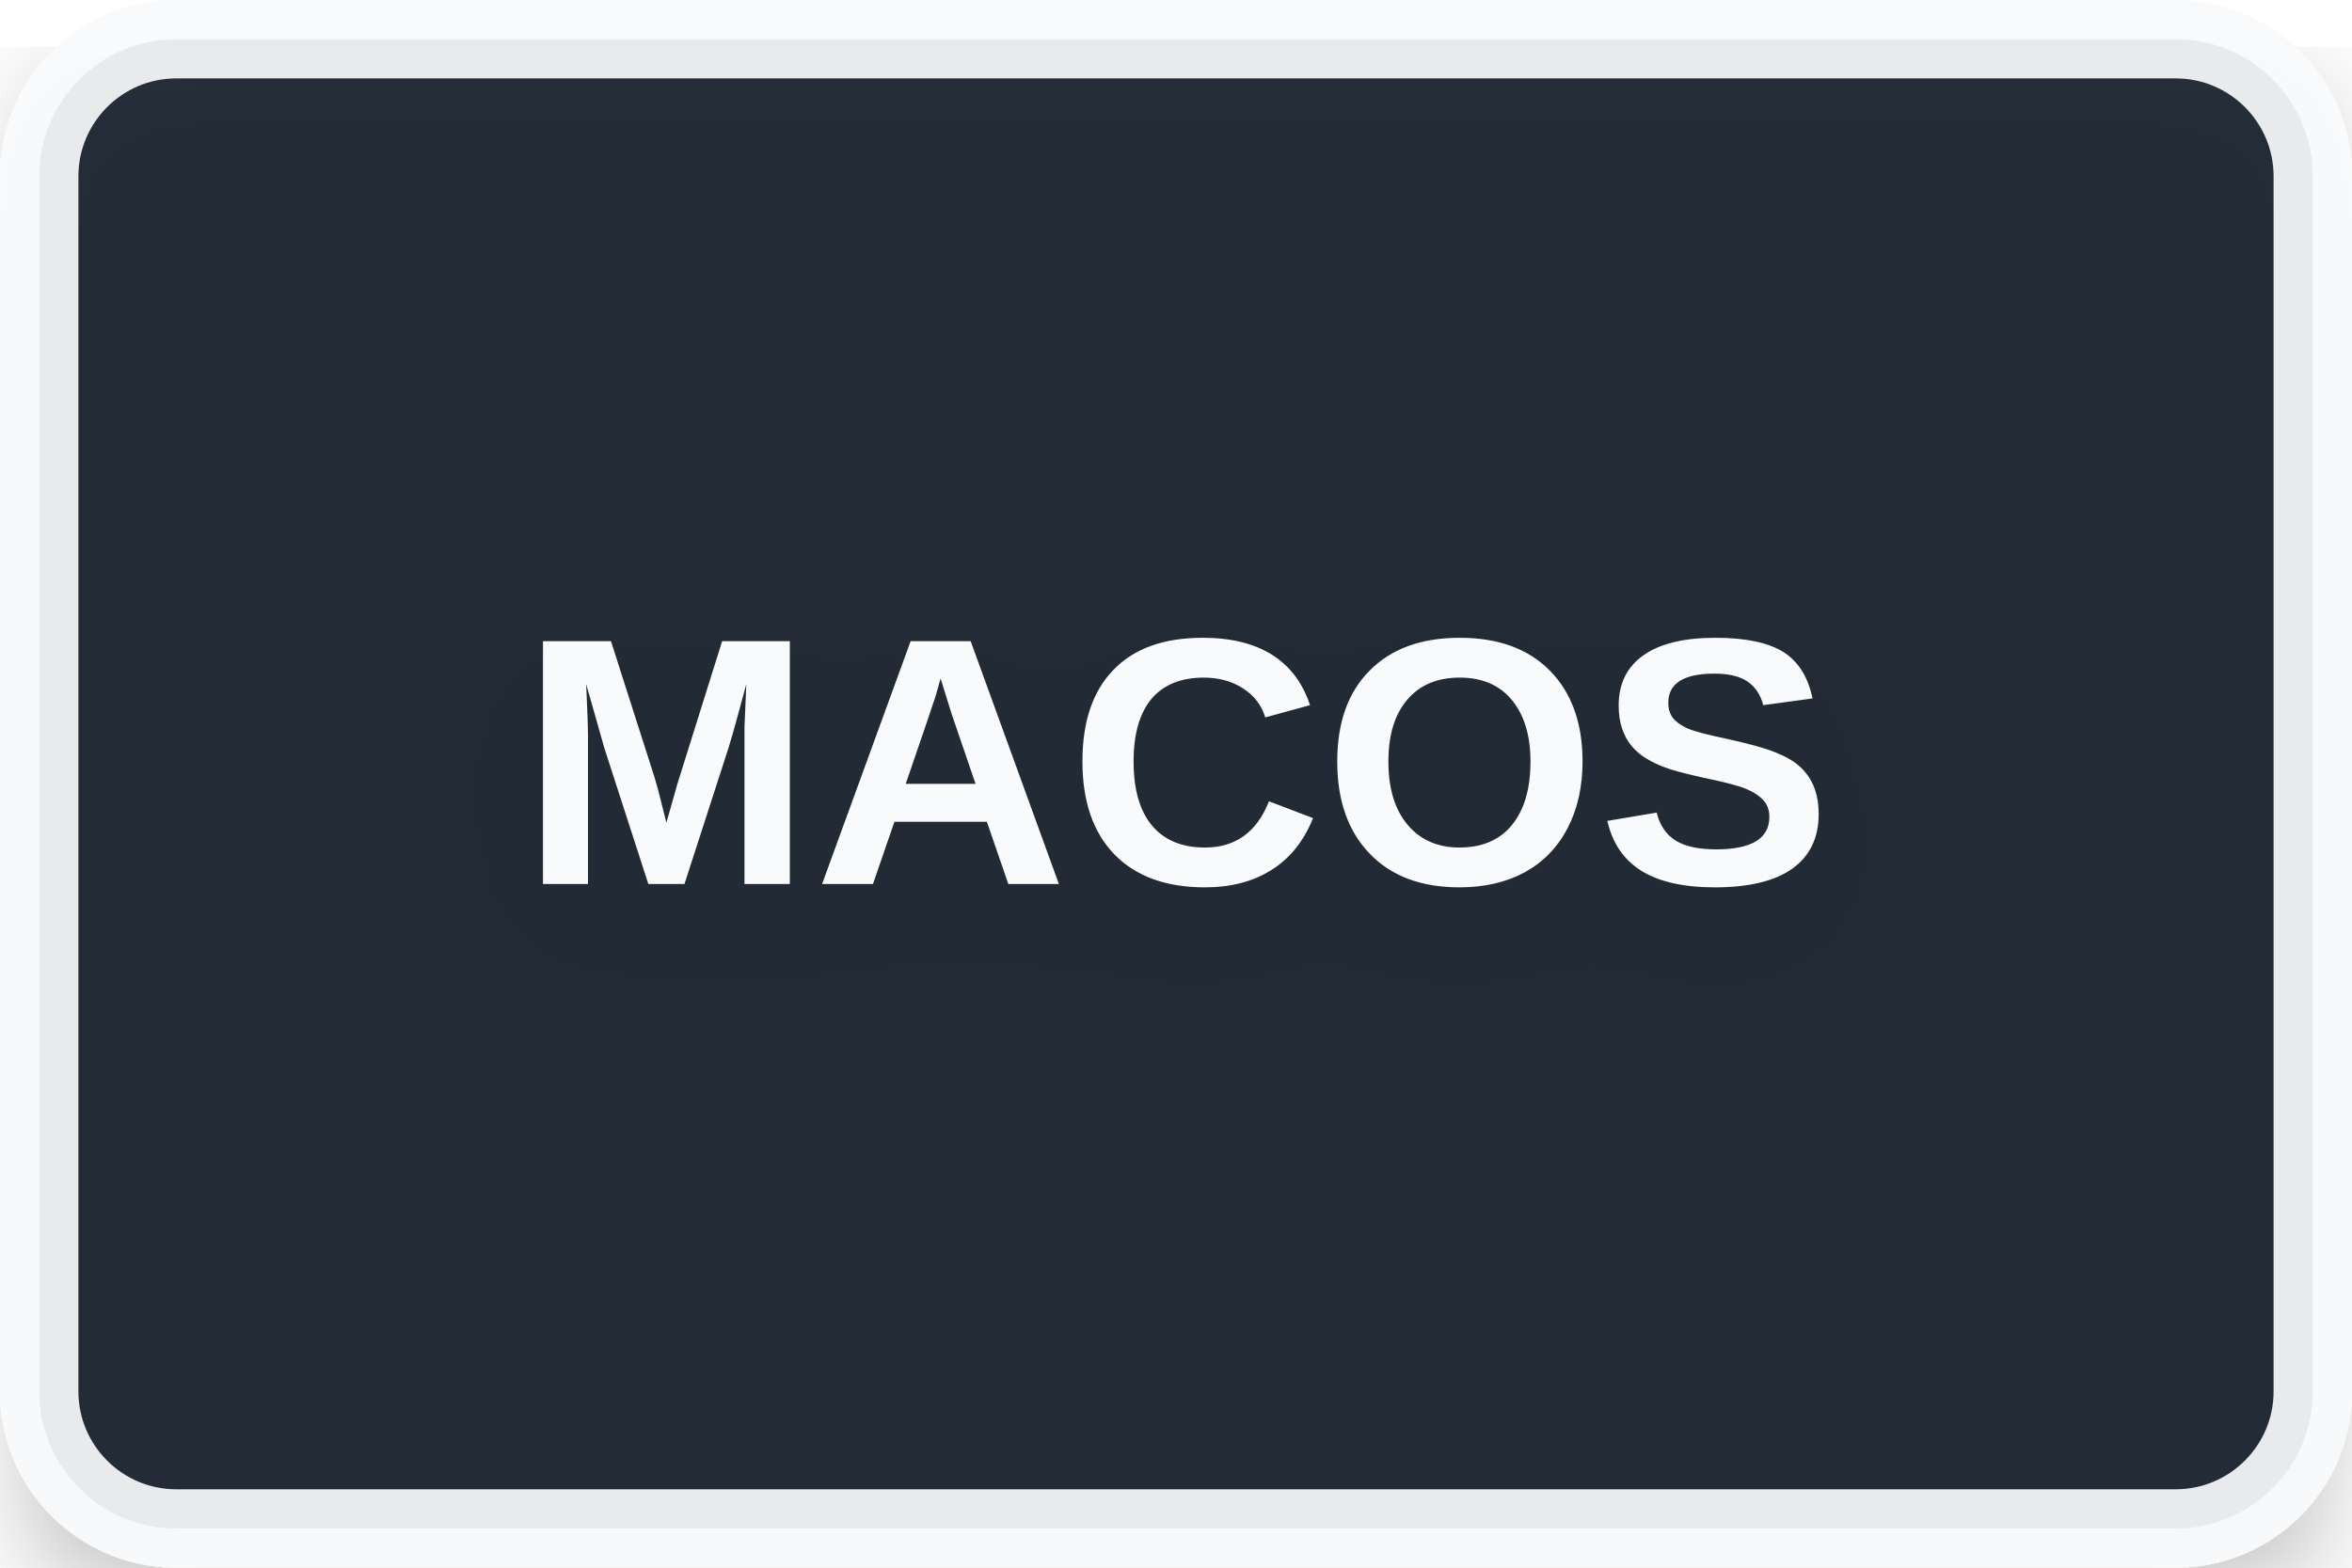
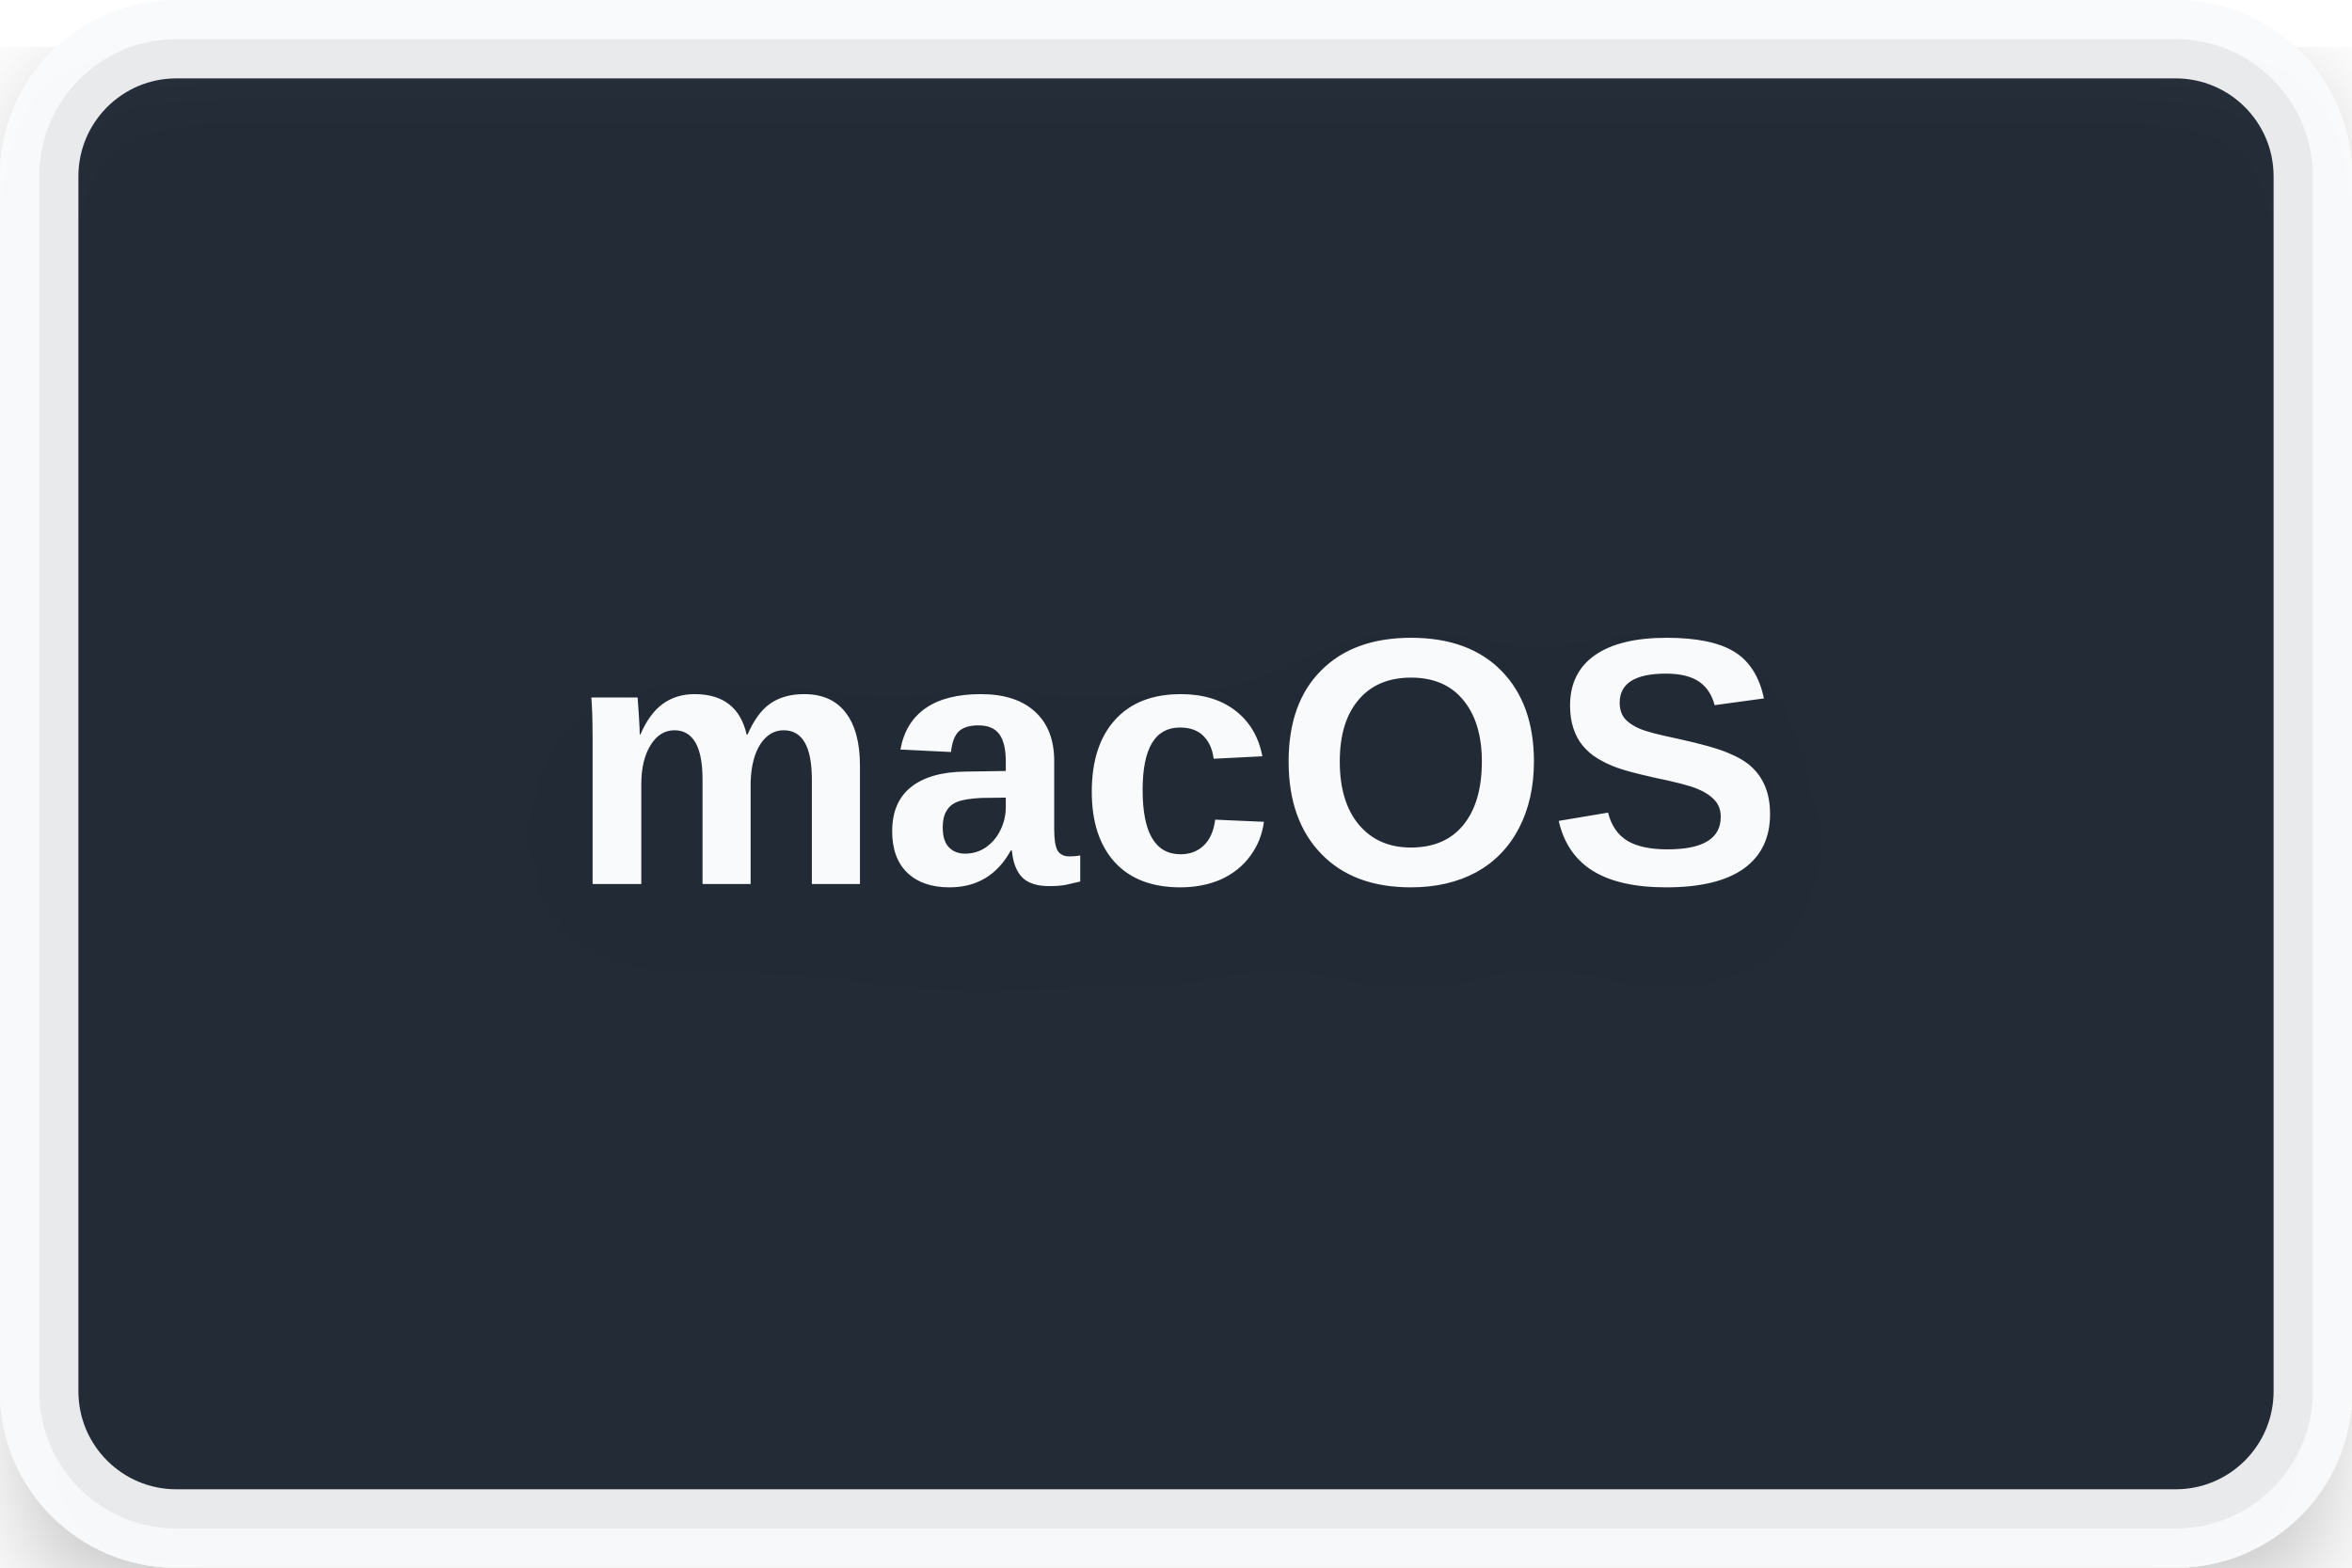
- <svg xmlns="http://www.w3.org/2000/svg" width="120" height="80" viewBox="0 0 120 80" role="img" aria-label="macOS platform mark placeholder">
+ <svg xmlns="http://www.w3.org/2000/svg" width="120" height="80" viewBox="0 0 120 80" role="img" aria-label="Generic macOS operating system mark asset">
  <defs>
    <filter id="placeholder-shadow" x="-20%" y="-20%" width="140%" height="140%" color-interpolation-filters="sRGB">
      <feDropShadow dx="0" dy="2.4" stdDeviation="3.4" flood-color="#000000" flood-opacity="0.28" />
    </filter>
  </defs>
  <g filter="url(#placeholder-shadow)">
    <rect x="2" y="2" width="116" height="76" rx="7" fill="#111827" fill-opacity="0.88" stroke="#f9fafb" stroke-opacity="0.92" stroke-width="4" />
-     <text x="60" y="40" fill="#f9fafb" text-anchor="middle" dominant-baseline="middle" font-family="Arial, sans-serif" font-size="18" font-weight="900">MACOS</text>
+     <text x="60" y="40" fill="#f9fafb" text-anchor="middle" dominant-baseline="middle" font-family="Arial, sans-serif" font-size="18" font-weight="900">macOS</text>
  </g>
</svg>
